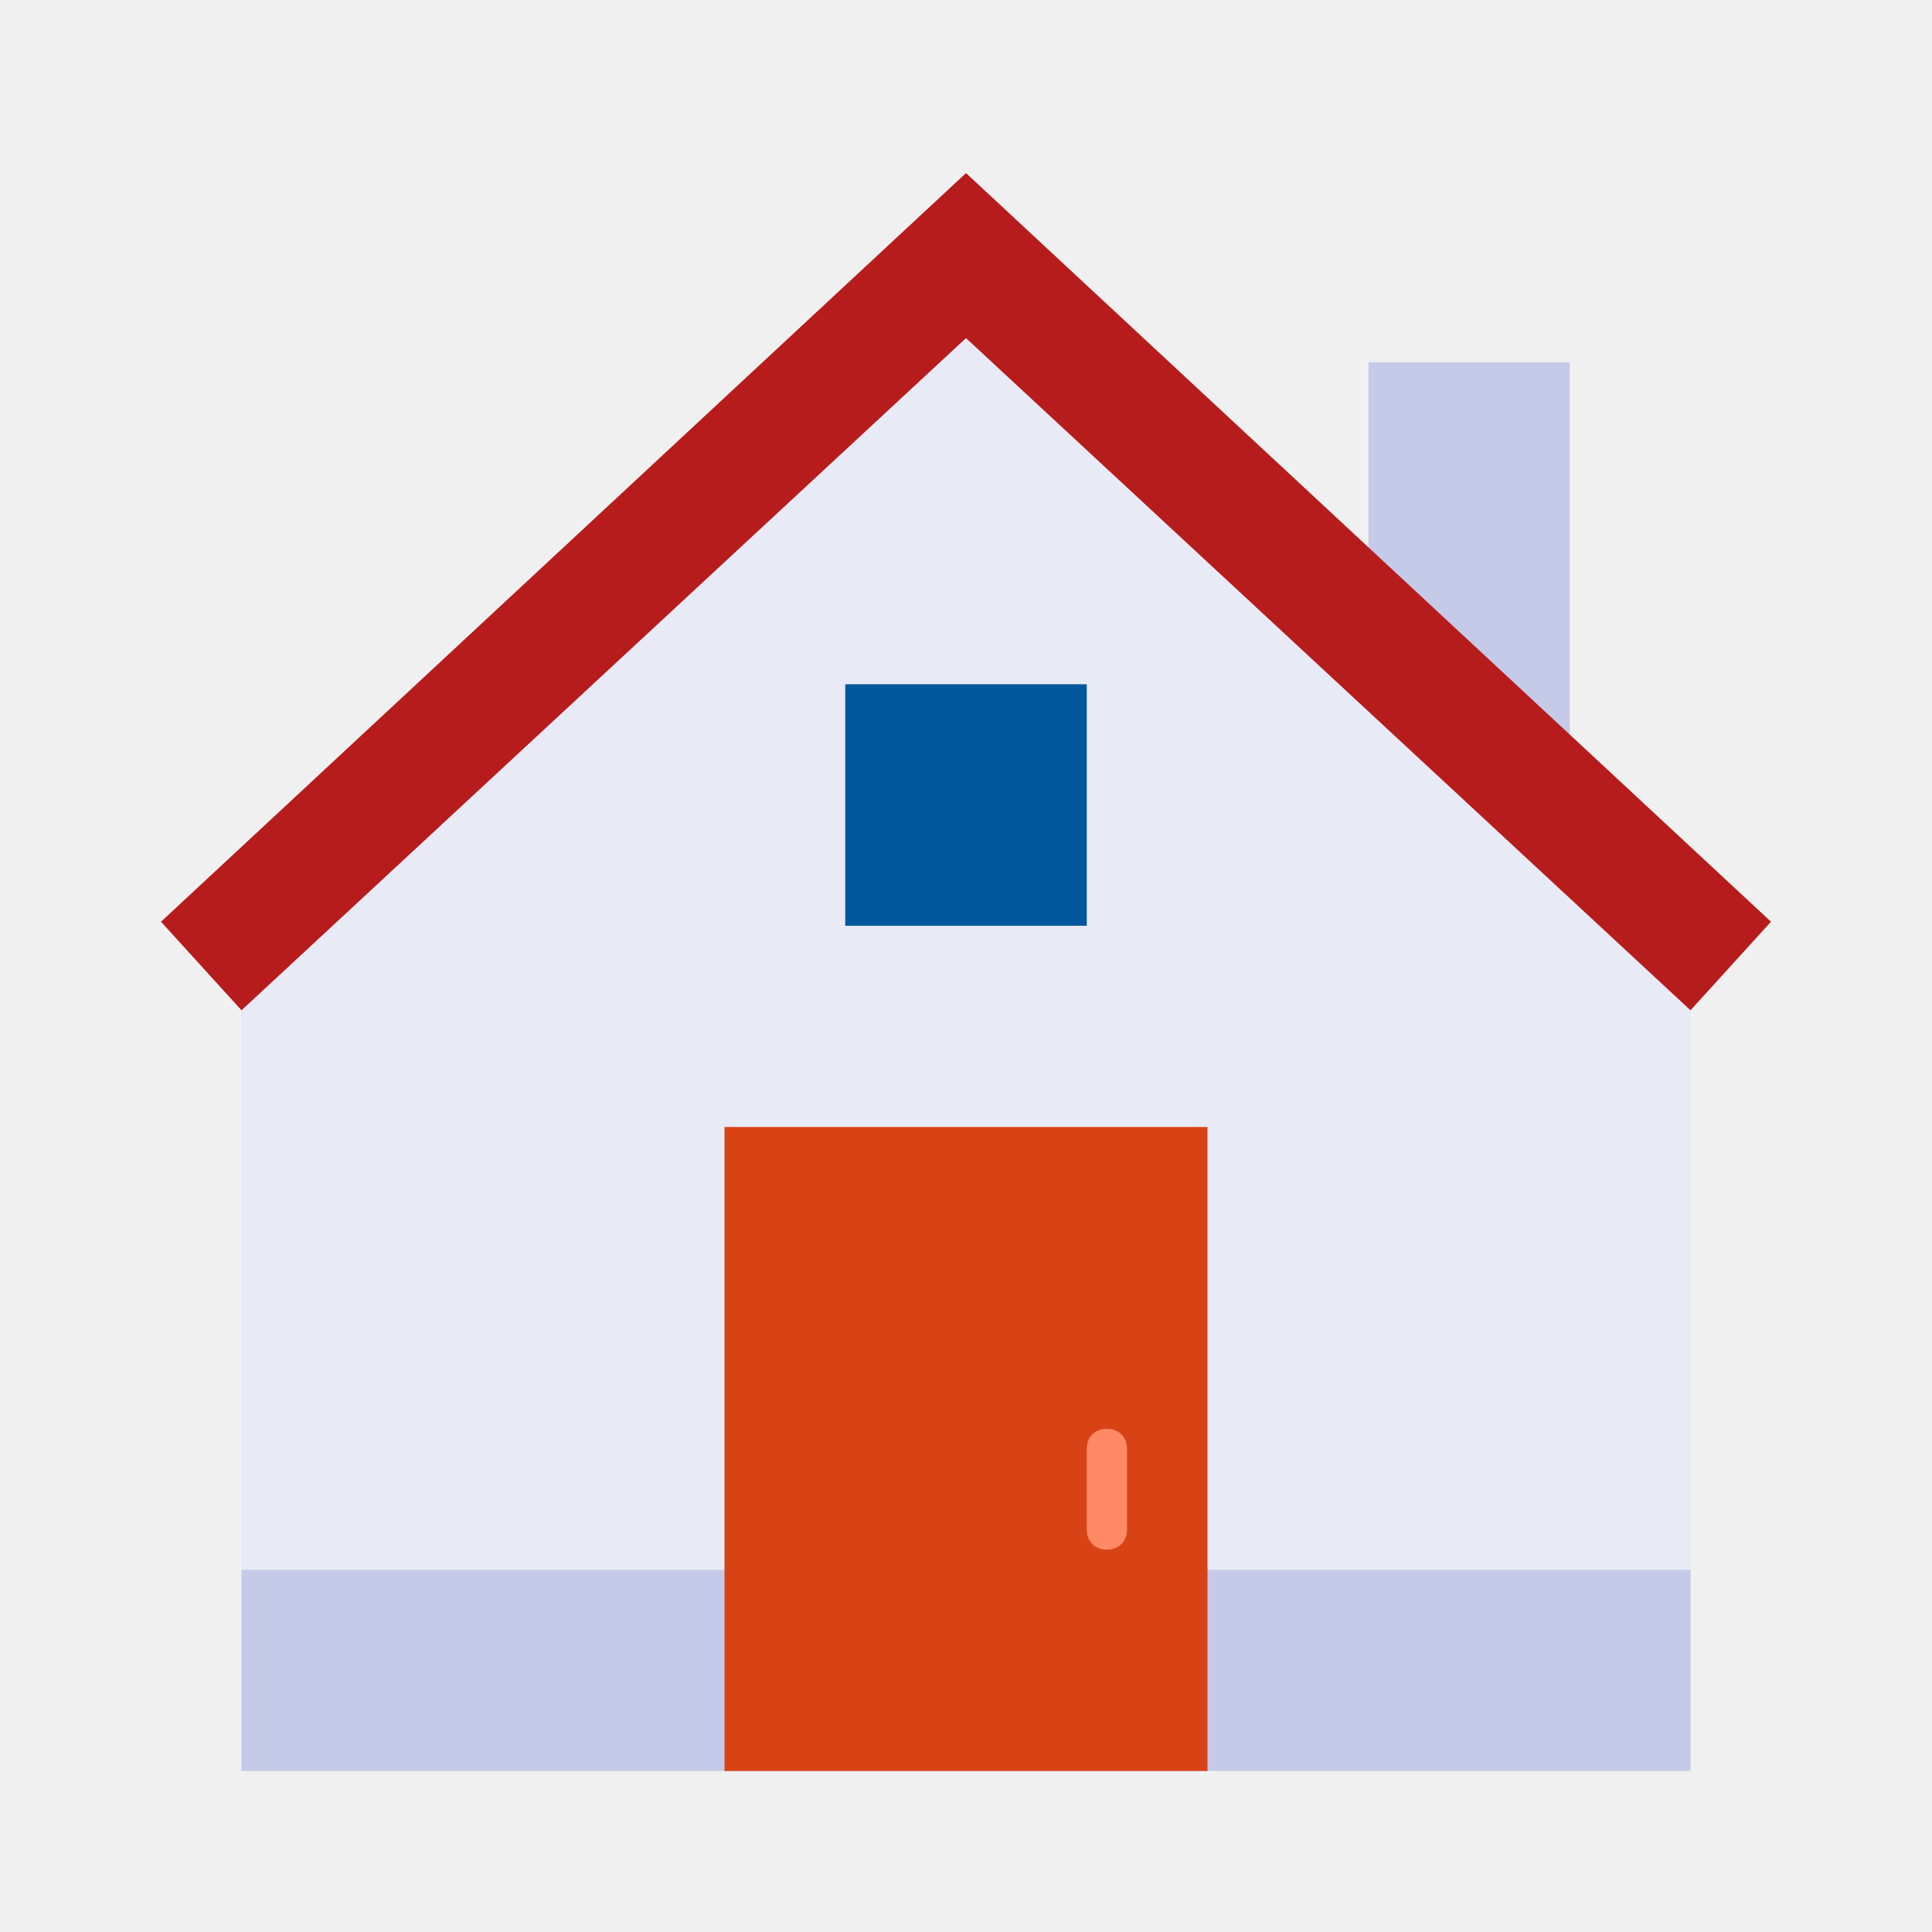
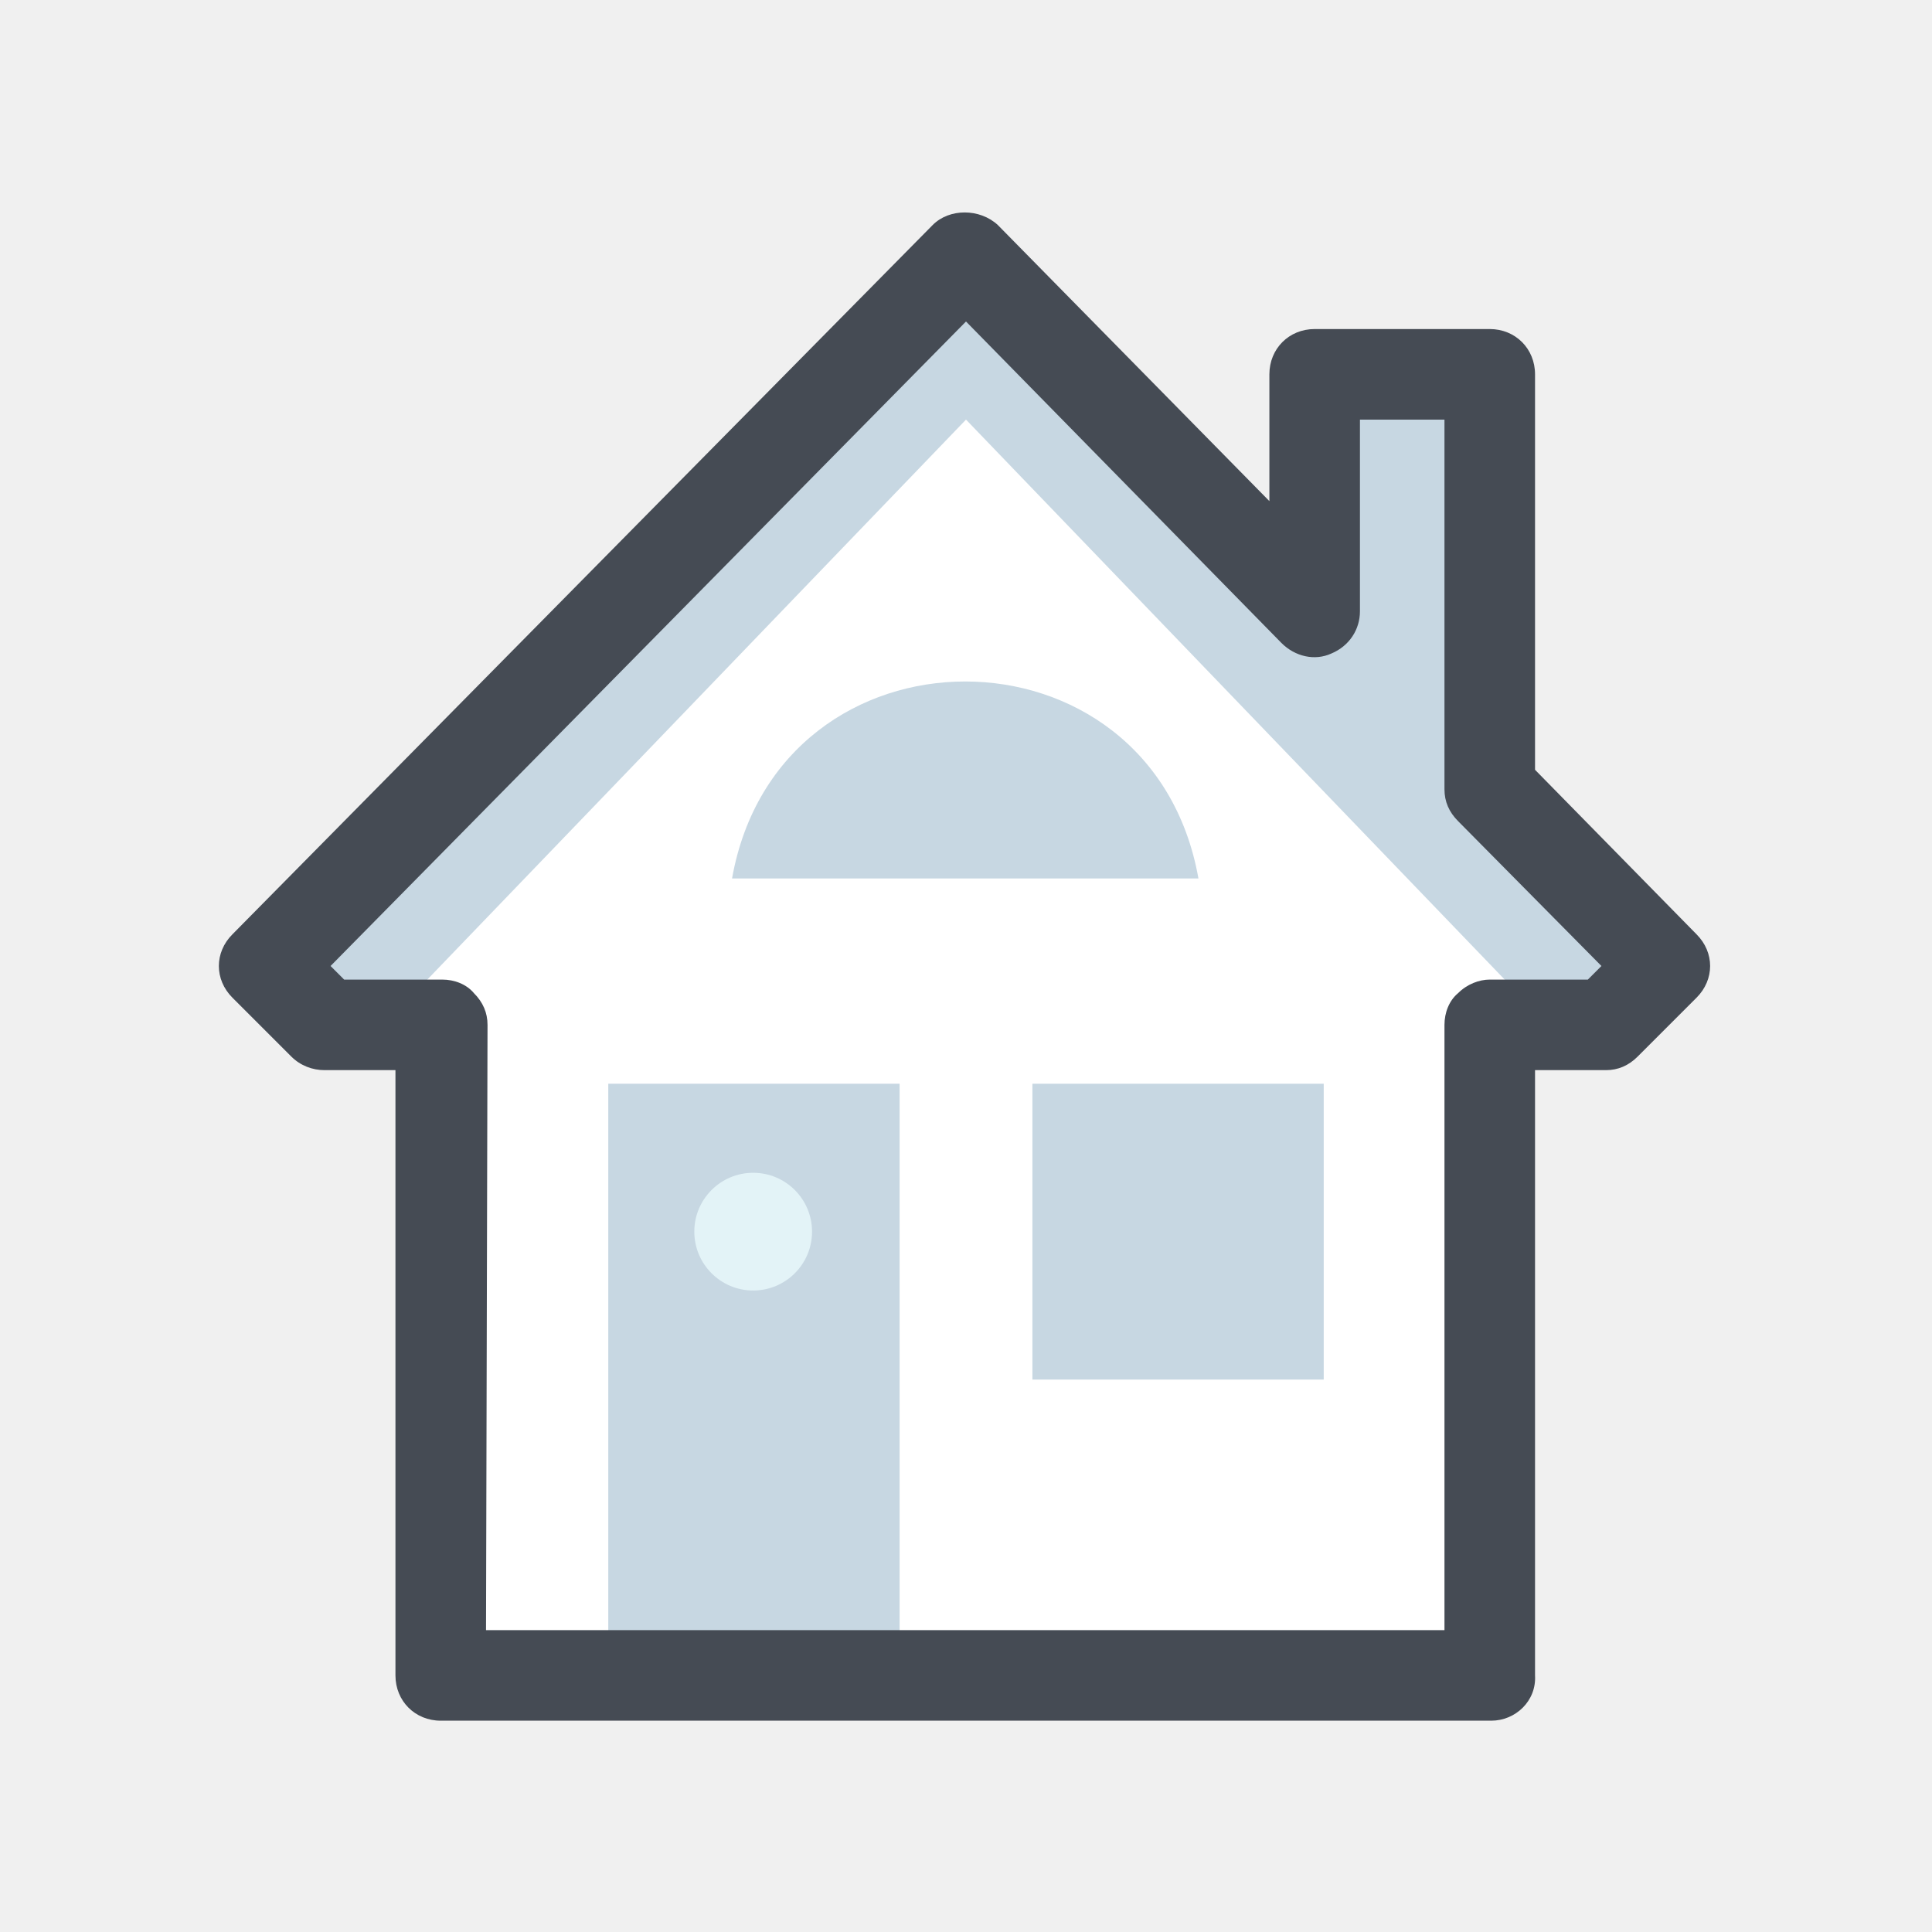
- <svg xmlns="http://www.w3.org/2000/svg" viewBox="0 0 48 48" width="480px" height="480px">
-   <path fill="#E8EAF6" d="M42 39L6 39 6 23 24 6 42 23z" />
-   <path fill="#C5CAE9" d="M39 21L34 16 34 9 39 9zM6 39H42V44H6z" />
-   <path fill="#B71C1C" d="M24 4.3L4 22.9 6 25.1 24 8.4 42 25.1 44 22.9z" />
-   <path fill="#D84315" d="M18 28H30V44H18z" />
-   <path fill="#01579B" d="M21 17H27V23H21z" />
-   <path fill="#FF8A65" d="M27.5,35.5c-0.3,0-0.5,0.2-0.5,0.5v2c0,0.3,0.2,0.5,0.5,0.5S28,38.3,28,38v-2C28,35.7,27.8,35.5,27.5,35.5z" />
+ <svg xmlns="http://www.w3.org/2000/svg" viewBox="0 0 128 128" width="128px" height="128px">
+   <path fill="#fff" d="M98.8 60.9L102.6 66.8 98.8 66.8 98.8 111 29.2 111 29.2 67.9 23.8 66.3 29.2 60.9 64 24.8z" />
+   <path fill="#c7d7e2" d="M40.3 111L40.3 71.8 59.6 71.8 59.6 111M64 17L17.6 64 23.5 69.9 64 27.8 104.5 69.9 110.4 64 98.8 52.3 98.8 24.8 87.2 24.8 87.2 40.5z" />
+   <path fill="#c7d7e2" d="M48.5,58.2L48.5,58.2c3.1-17.4,27.8-17.4,30.9,0l0,0H48.5z" />
+   <path fill="#454b54" d="M98.8,114H29.2c-1.7,0-3-1.3-3-3V70.9h-4.7c-0.8,0-1.6-0.3-2.2-0.9l-3.9-3.9c-1.2-1.2-1.2-3,0-4.2 l46.4-47c1.1-1.1,3.1-1.1,4.3,0l18,18.3v-8.4c0-1.7,1.3-3,3-3h11.6c1.7,0,3,1.3,3,3V51l10.7,10.9c1.2,1.2,1.2,3,0,4.2l-3.9,3.9 c-0.6,0.6-1.3,0.9-2.1,0.9l0,0h-4.7V111C101.8,112.7,100.4,114,98.8,114z M32.2,108h63.5V67.9c0-0.8,0.3-1.6,0.9-2.1 c0.6-0.6,1.4-0.9,2.1-0.9h6.5l0.9-0.9l-9.5-9.6c-0.6-0.6-0.9-1.3-0.9-2.1V27.8h-5.6v12.7c0,1.2-0.7,2.3-1.9,2.8 c-1.1,0.5-2.4,0.2-3.3-0.7L64,21.3L21.9,64l0.9,0.9h6.5c0.8,0,1.6,0.3,2.1,0.9c0.6,0.6,0.9,1.3,0.9,2.1L32.2,108L32.2,108z" />
+   <path fill="#c7d7e2" d="M68.4 71.8H87.7V91.4H68.4z" />
+   <path fill="#e3f3f7" d="M49.9 77.7A3.9 3.9 0 1 0 49.9 85.5A3.9 3.9 0 1 0 49.9 77.7Z" />
</svg>
